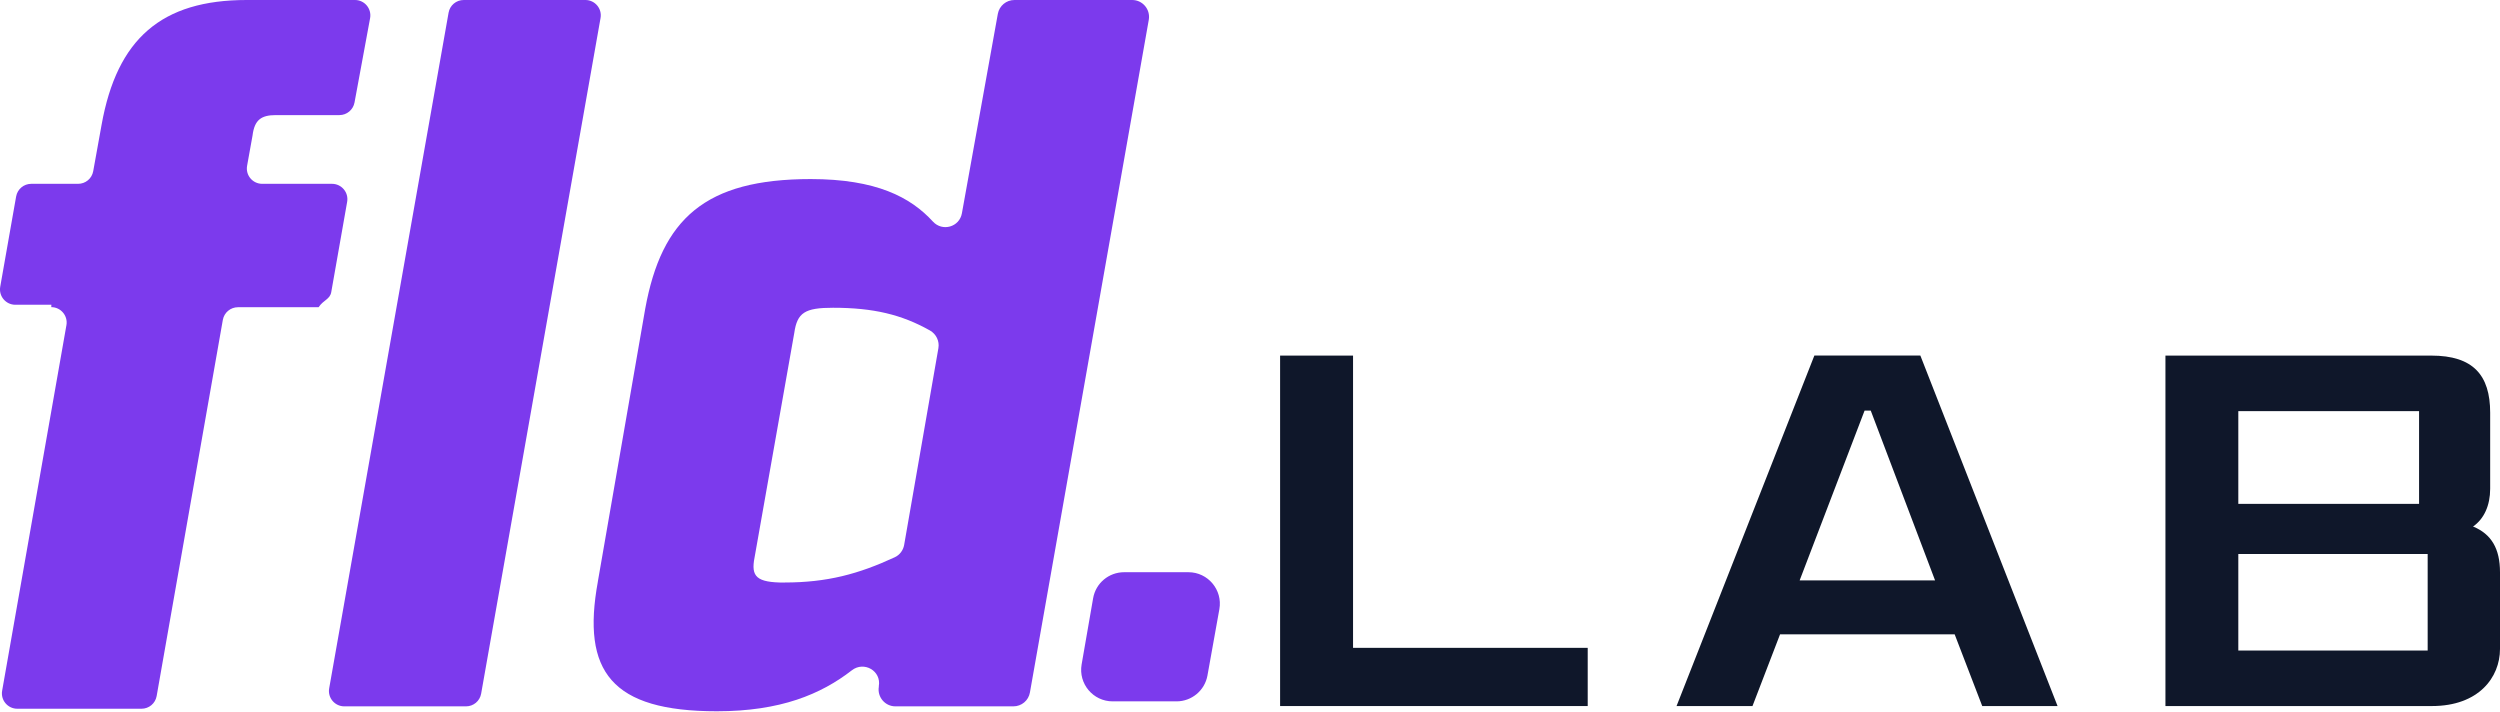
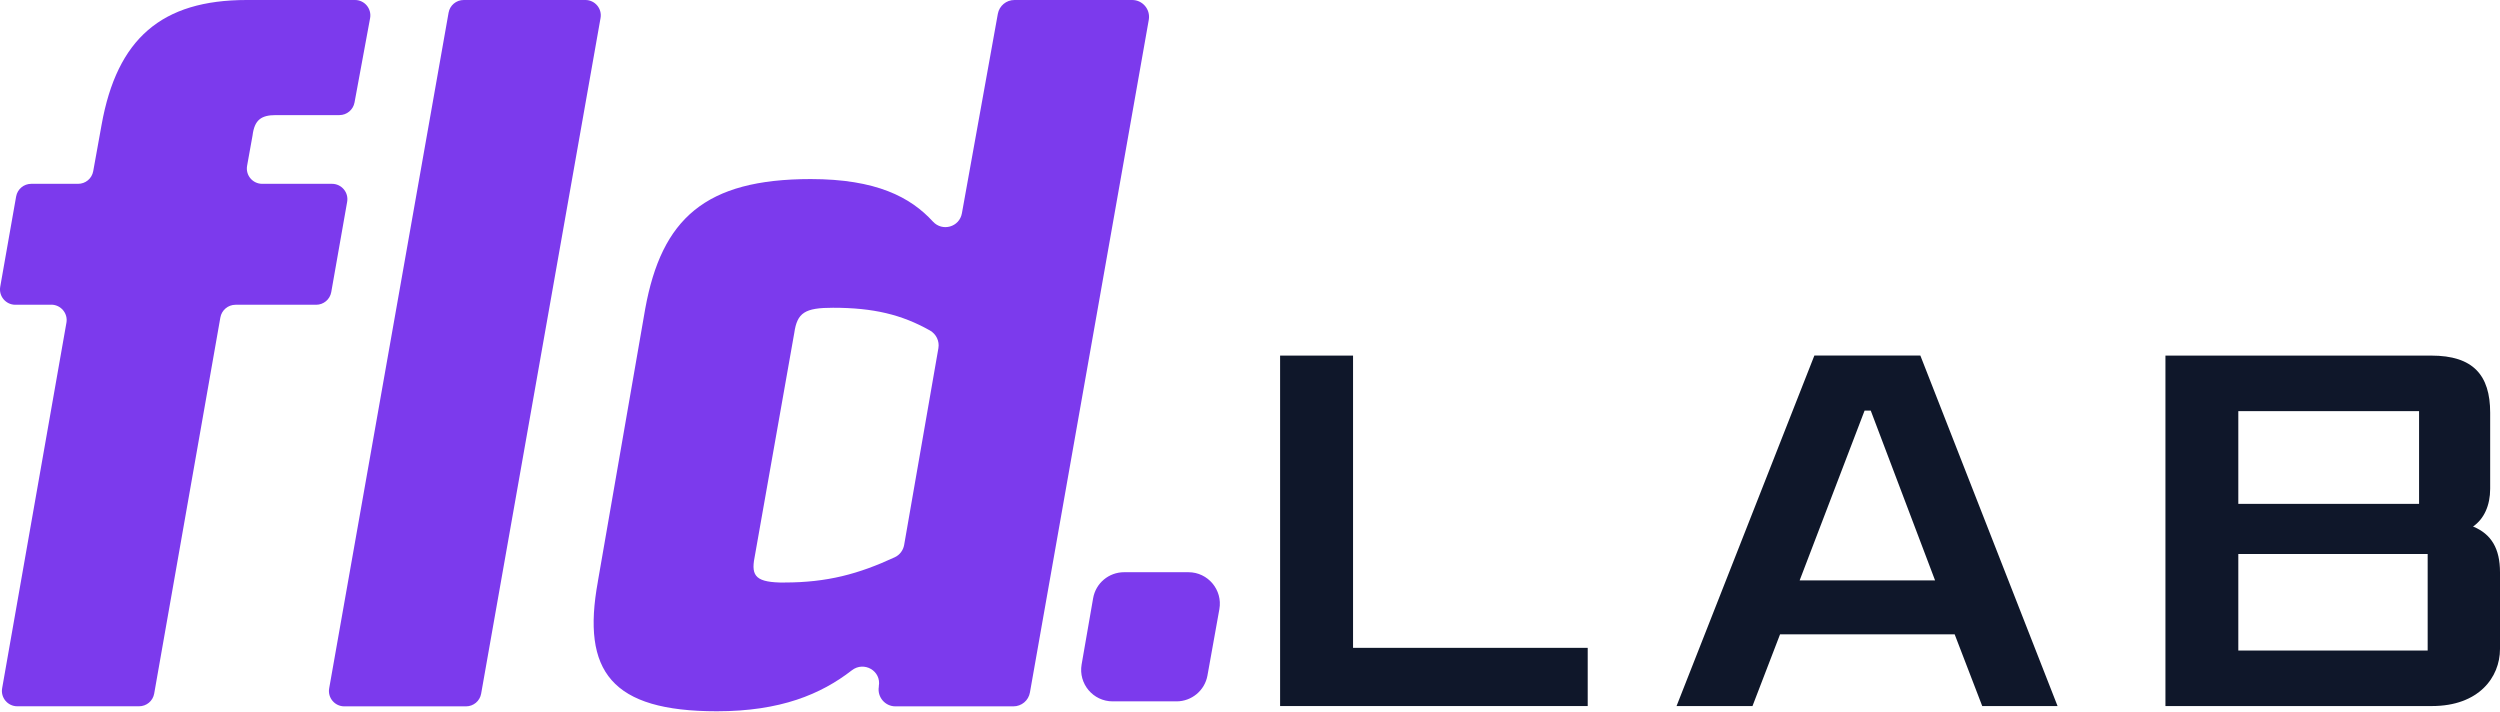
<svg xmlns="http://www.w3.org/2000/svg" id="Layer_2" data-name="Layer 2" viewBox="0 0 325.58 92.62">
  <defs>
    <style>
      .cls-1 { fill: #7c3aed; }
      .cls-2 { fill: #0f172a; }
    </style>
  </defs>
  <g id="Layer_1-2" data-name="Layer 1">
    <g>
-       <path class="cls-1" d="M6.69,39.69H2c-1.24,0-2.19-1.12-1.97-2.35l2.07-11.75c.17-.96,1-1.65,1.97-1.65h6.1c.97,0,1.8-.69,1.97-1.65l1.09-6.04C15.24,5.04,21.04,0,32.13,0h14.1c1.25,0,2.19,1.13,1.97,2.36l-2.03,10.99c-.18.95-1,1.64-1.97,1.64h-8.29c-1.89,0-2.77.63-3.02,2.65l-.71,3.95c-.22,1.23.72,2.35,1.97,2.35h9.09c1.24,0,2.19,1.12,1.97,2.35l-2.07,11.75c-.17.96-1,1-1.65,1.97h-10.5c-.97,0-1.8.7-1.97,1.65l-8.62,48.99c-.17.96-1,1.65-1.97,1.65H2.25c-1.24,0-2.19-1.12-1.97-2.35l8.37-47.6c.22-1.22-.73-2.35-1.97-2.35ZM60.39,0h15.85c1.24,0,2.19,1.12,1.97,2.35l-15.55,87.99c-.17.96-1,1.65-1.97,1.65h-15.85c-1.24,0-2.19-1.12-1.97-2.35L58.42,1.65c.17-.96,1-1.65,1.97-1.65Z" />
+       <path class="cls-1" d="M6.69,39.69H2c-1.24,0-2.19-1.12-1.97-2.35l2.07-11.75c.17-.96,1-1.65,1.97-1.65h6.1c.97,0,1.8-.69,1.97-1.65l1.09-6.04C15.24,5.04,21.04,0,32.13,0h14.1c1.25,0,2.19,1.13,1.97,2.36l-2.03,10.99c-.18.95-1,1.64-1.97,1.64h-8.29c-1.89,0-2.77.63-3.02,2.65l-.71,3.95c-.22,1.23.72,2.35,1.97,2.35h9.09c1.24,0,2.19,1.12,1.97,2.35l-2.07,11.75c-.17.96-1,1.65-1.97,1.65h-10.5c-.97,0-1.8.7-1.97,1.65l-8.62,48.99c-.17.96-1,1.65-1.97,1.65H2.25c-1.24,0-2.19-1.12-1.97-2.35l8.37-47.6c.22-1.22-.73-2.35-1.97-2.35ZM60.39,0h15.85c1.24,0,2.19,1.12,1.97,2.35l-15.55,87.99c-.17.96-1,1.65-1.97,1.65h-15.85c-1.24,0-2.19-1.12-1.97-2.35L58.42,1.65c.17-.96,1-1.65,1.97-1.65Z" />
      <path class="cls-1" d="M77.86,75.73l6.17-35.53c2.14-11.72,7.81-16.88,21.55-16.88,8.52,0,13,2.35,15.92,5.54,1.23,1.34,3.45.71,3.77-1.08l4.68-25.98c.19-1.04,1.1-1.8,2.16-1.8h15.34c1.36,0,2.39,1.23,2.16,2.57l-15.48,87.61c-.18,1.05-1.09,1.81-2.16,1.81h-15.36c-1.35,0-2.38-1.22-2.16-2.55v-.08c.35-1.99-1.93-3.3-3.52-2.06-4.01,3.11-9.28,5.33-17.57,5.33-13.73,0-17.64-5.17-15.5-16.88ZM102.18,75.86c5.53,0,9.63-1.1,14.35-3.29.65-.3,1.1-.91,1.22-1.61l4.46-25.62c.16-.92-.29-1.84-1.1-2.3-3.68-2.07-7.35-2.96-12.63-2.96-3.65,0-4.66.63-5.04,3.28l-5.17,29.23c-.5,2.52.25,3.28,3.91,3.28Z" />
      <path class="cls-1" d="M146.39,74.52h8.38c2.55,0,4.48,2.31,4.03,4.82l-1.55,8.63c-.35,1.95-2.05,3.37-4.03,3.37h-8.32c-2.54,0-4.47-2.29-4.04-4.8l1.5-8.63c.34-1.96,2.04-3.39,4.04-3.39Z" />
    </g>
    <g>
      <path class="cls-2" d="M166.71,46.31h9.5v38.06h30.56v7.58h-40.06v-45.65Z" />
      <path class="cls-2" d="M254.56,82.61h-22.74l-3.59,9.34h-9.89l17.95-45.65h13.8l17.87,45.65h-9.81l-3.59-9.34ZM234.38,75.59h17.63l-8.38-22.12h-.8l-8.46,22.12Z" />
      <path class="cls-2" d="M282.01,46.31h34.63c5.43,0,7.66,2.53,7.66,7.44v9.9c0,2.18-.8,3.93-2.23,4.92,2.39.98,3.51,2.88,3.51,5.97v9.97c0,3.72-2.79,7.44-8.86,7.44h-34.71v-45.65ZM315.04,65.62v-12.08h-23.54v12.08h23.54ZM316.16,84.72v-12.57h-24.66v12.57h24.66Z" />
    </g>
  </g>
</svg>
